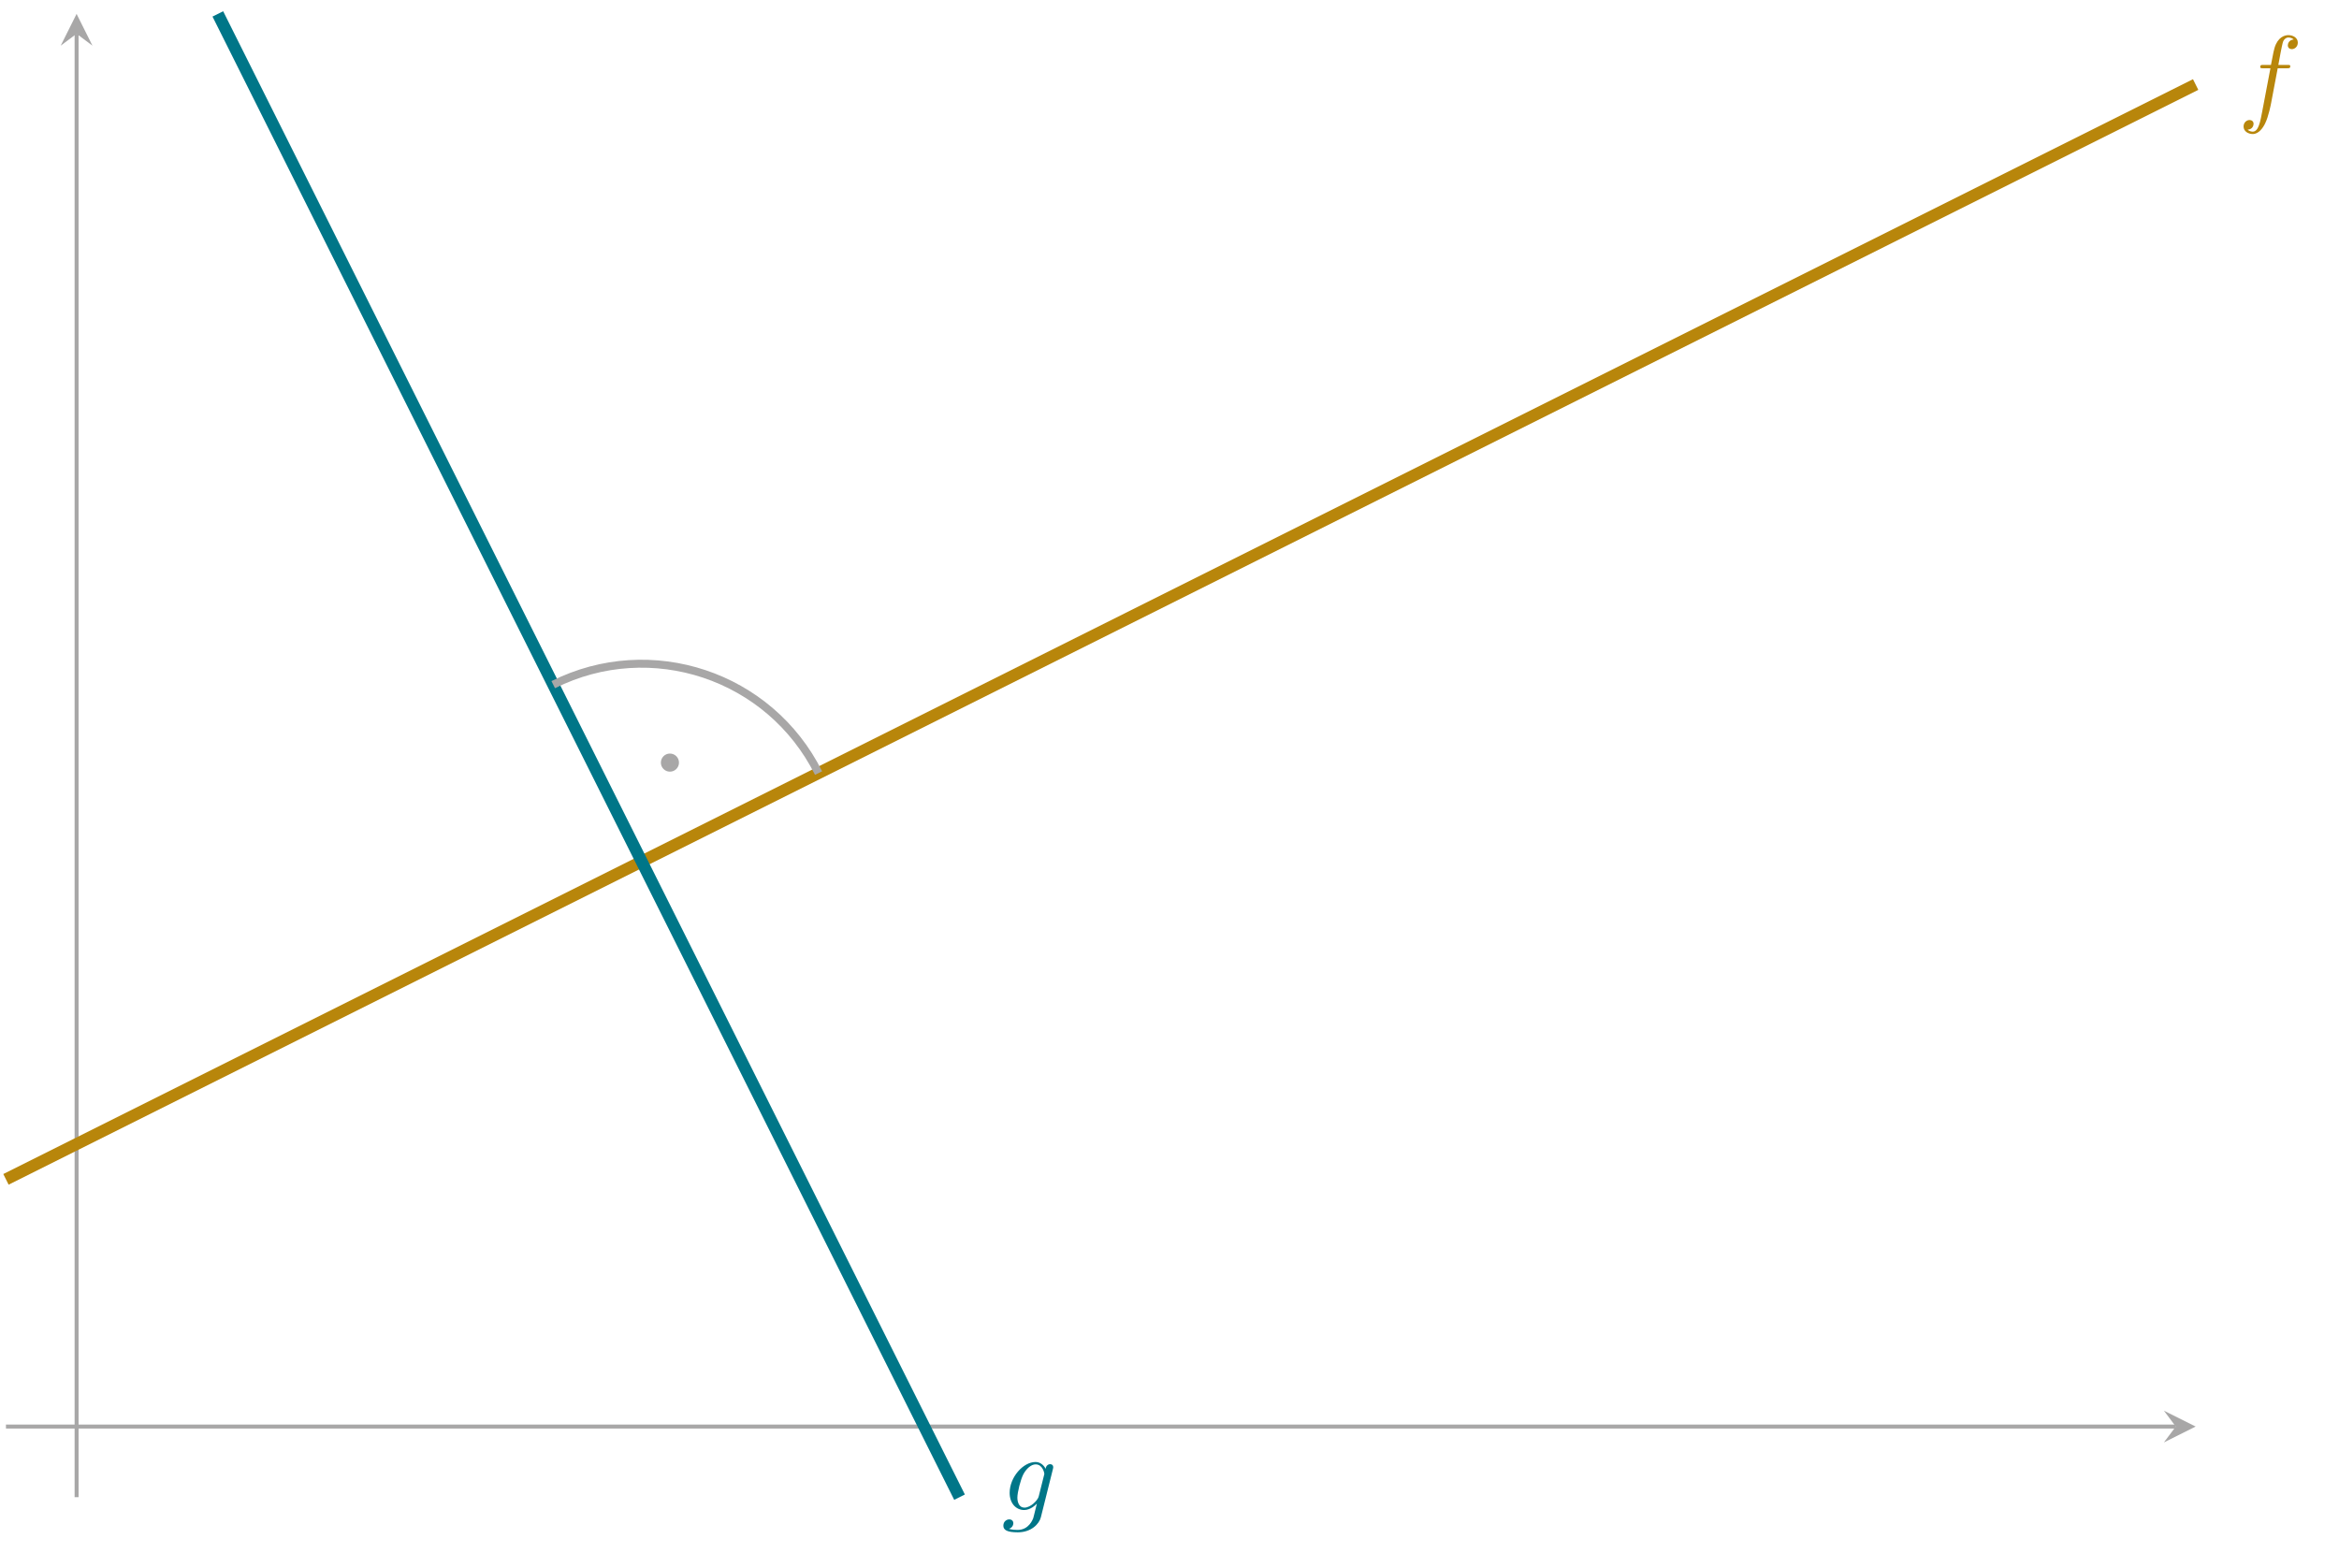
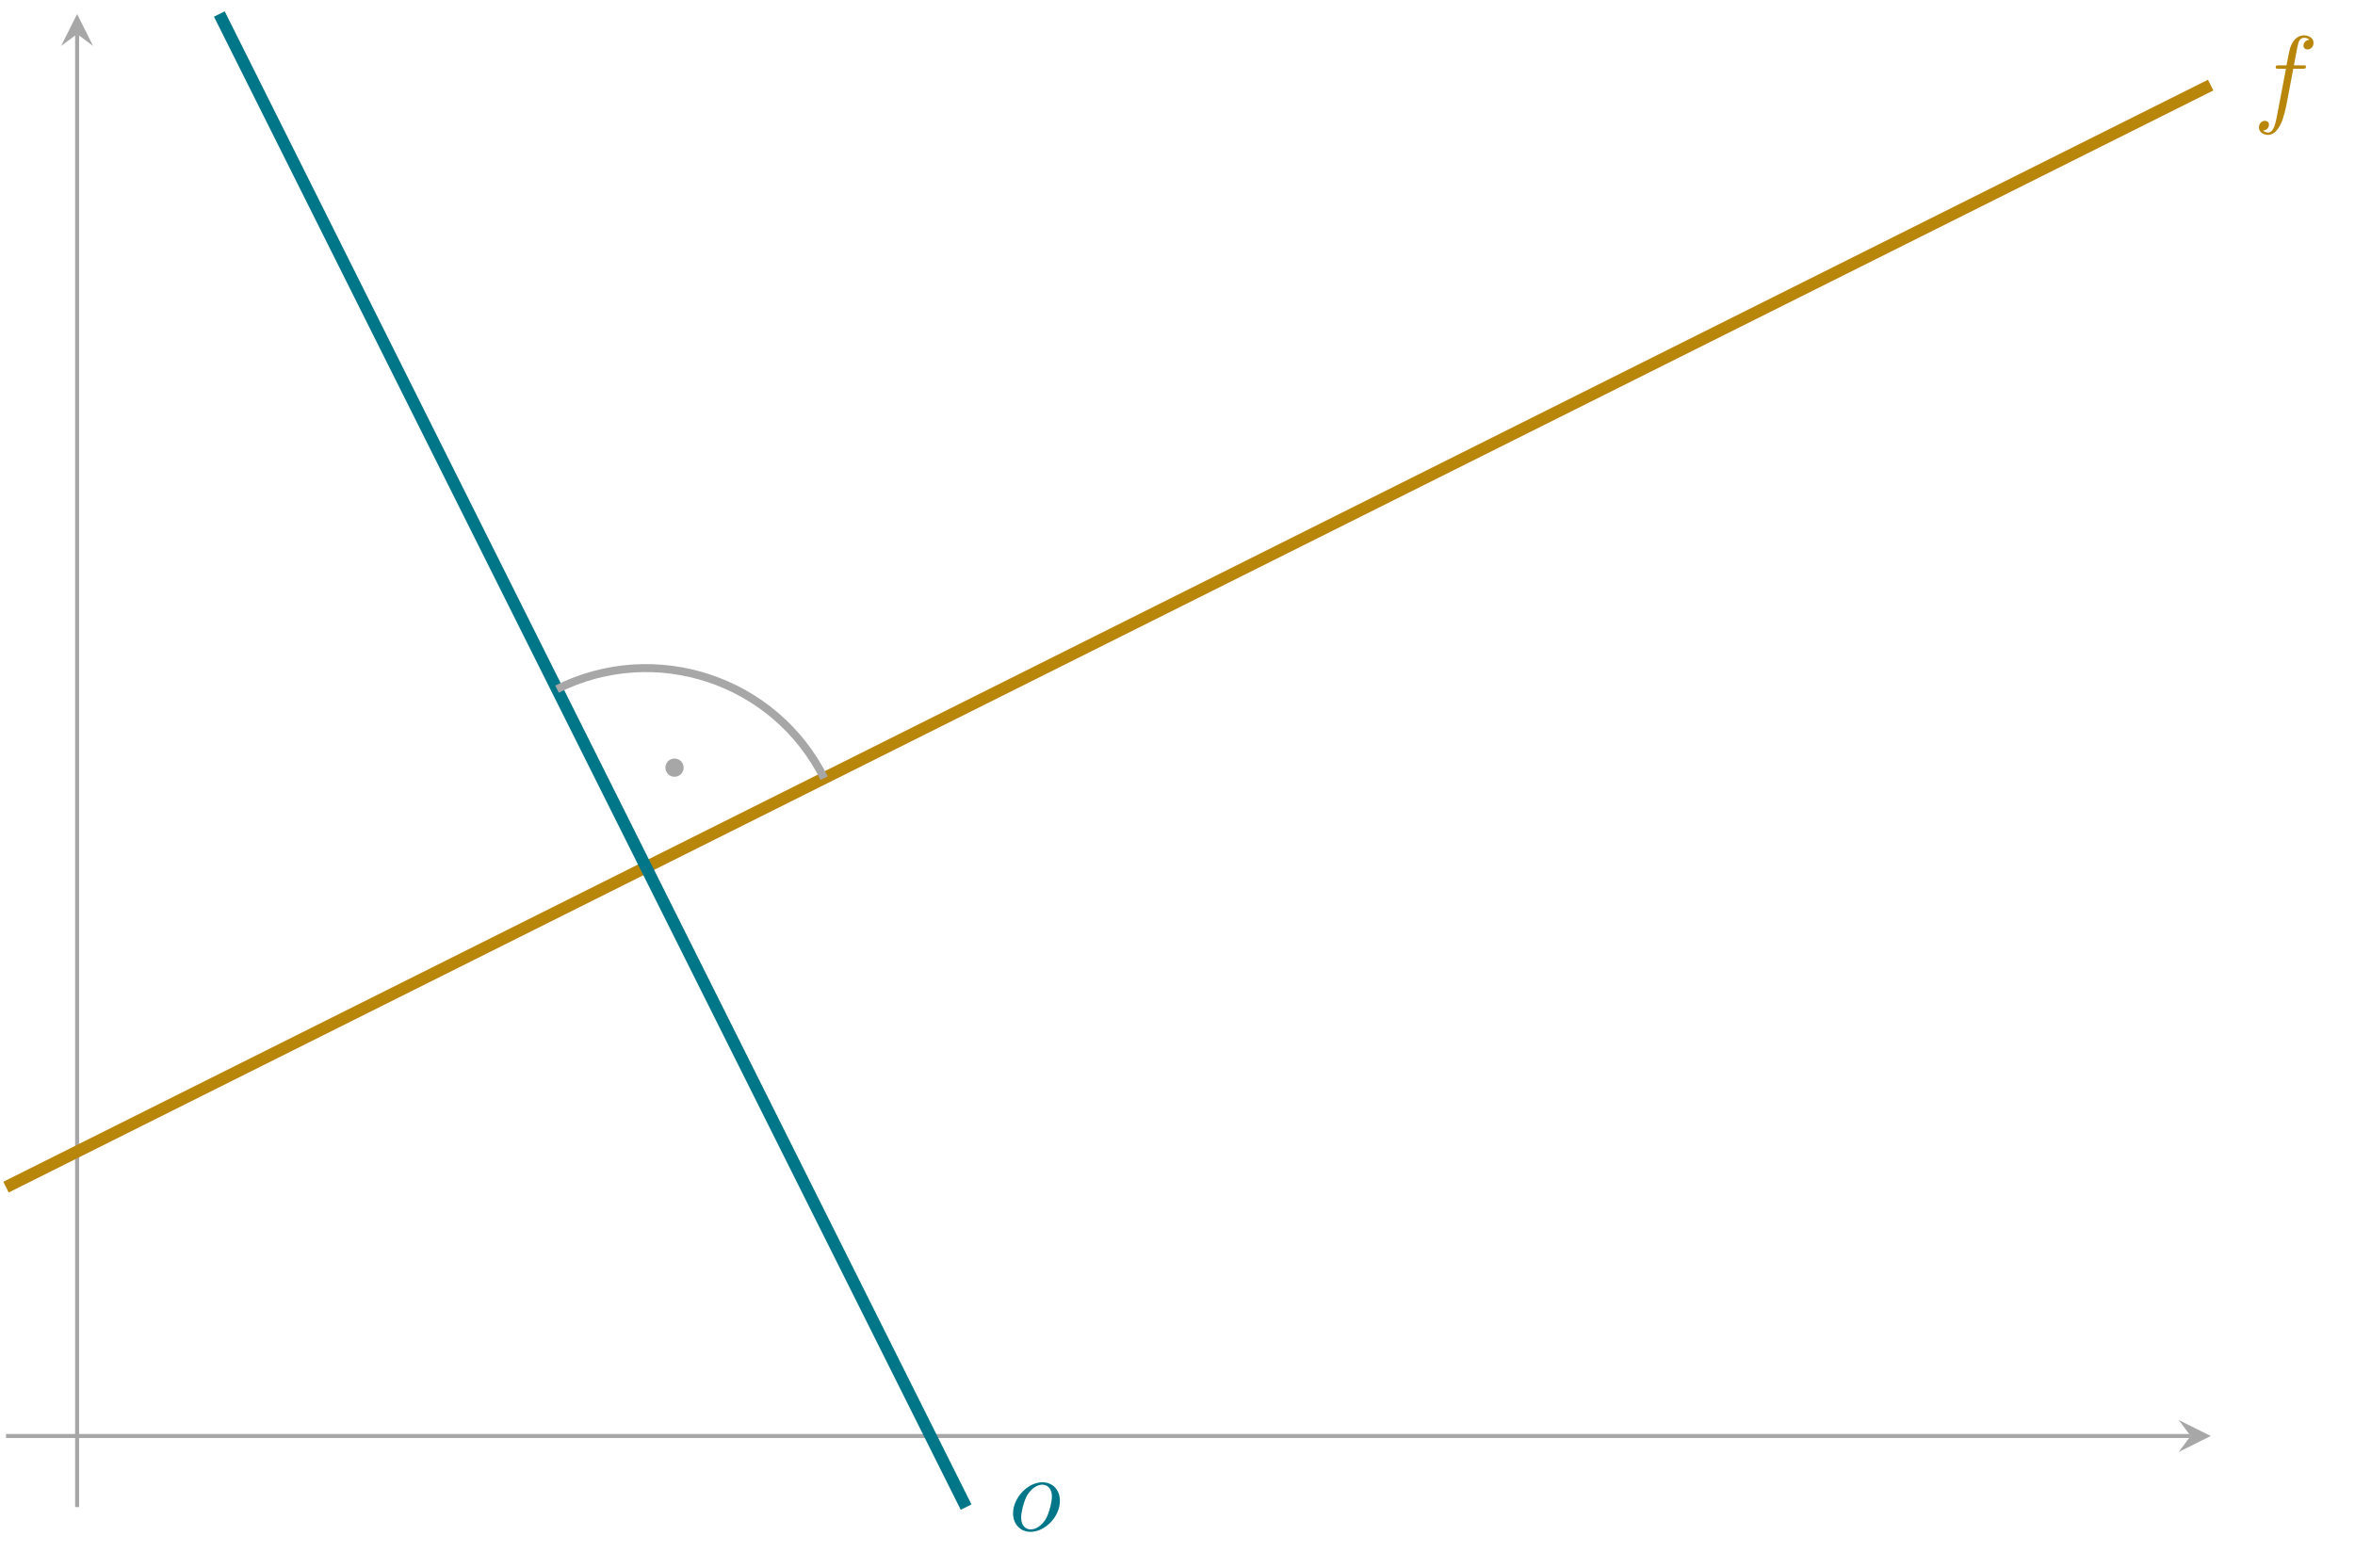
- <svg xmlns="http://www.w3.org/2000/svg" version="1.1" width="234.668pt" height="157.262pt" viewBox="0 -157.262 234.668 157.262">
+ <svg xmlns="http://www.w3.org/2000/svg" version="1.1" width="234.668pt" height="156.201pt" viewBox="0 -156.201 234.668 156.201">
  <g id="page1">
    <g transform="matrix(1 0 0 -1 0 0)">
-       <path d="M.598 14.133H218.293" stroke="#a8a7a7" fill="none" stroke-width=".399" />
-       <path d="M220.286 14.133L217.098 15.727L218.293 14.133L217.098 12.539" fill="#a8a7a7" />
-       <path d="M7.684 7.047V153.875" stroke="#a8a7a7" fill="none" stroke-width=".399" stroke-miterlimit="10" />
-       <path d="M7.684 155.868L6.09 152.68L7.684 153.875L9.277 152.68" fill="#a8a7a7" />
-       <path d="M.598 38.934L220.285 148.781" stroke="darkgoldenrod" fill="none" stroke-width="1.196" stroke-miterlimit="10" />
-       <path d="M228.518 150.412H229.456C229.674 150.412 229.783 150.412 229.783 150.63C229.783 150.75 229.674 150.75 229.489 150.75H228.583L228.813 151.993C228.856 152.222 229.009 152.997 229.074 153.128C229.173 153.335 229.358 153.498 229.587 153.498C229.63 153.498 229.914 153.498 230.121 153.302C229.641 153.258 229.532 152.877 229.532 152.713C229.532 152.462 229.728 152.331 229.936 152.331C230.219 152.331 230.536 152.571 230.536 152.986C230.536 153.487 230.034 153.738 229.587 153.738C229.216 153.738 228.529 153.542 228.202 152.462C228.137 152.233 228.104 152.124 227.842 150.75H227.09C226.882 150.75 226.763 150.75 226.763 150.543C226.763 150.412 226.861 150.412 227.068 150.412H227.788L226.97 146.104C226.773 145.047 226.588 144.054 226.021 144.054C225.977 144.054 225.705 144.054 225.498 144.251C225.999 144.283 226.097 144.676 226.097 144.84C226.097 145.09 225.901 145.221 225.694 145.221C225.41 145.221 225.094 144.981 225.094 144.567C225.094 144.076 225.574 143.814 226.021 143.814C226.621 143.814 227.057 144.458 227.253 144.872C227.602 145.559 227.853 146.879 227.864 146.955L228.518 150.412Z" fill="darkgoldenrod" />
-       <path d="M21.855 155.867L96.269 7.047" stroke="#007688" fill="none" stroke-width="1.196" stroke-miterlimit="10" />
-       <path d="M105.637 9.868C105.648 9.934 105.67 9.988 105.67 10.065C105.67 10.25 105.539 10.359 105.354 10.359C105.245 10.359 104.95 10.283 104.907 9.89C104.71 10.294 104.329 10.577 103.893 10.577C102.649 10.577 101.297 9.05 101.297 7.48C101.297 6.4 101.962 5.757 102.748 5.757C103.391 5.757 103.903 6.27 104.013 6.39L104.023 6.379C103.794 5.408 103.663 4.961 103.663 4.939C103.62 4.841 103.249 3.761 102.093 3.761C101.886 3.761 101.526 3.772 101.221 3.87C101.548 3.969 101.668 4.252 101.668 4.438C101.668 4.612 101.548 4.819 101.253 4.819C101.013 4.819 100.664 4.623 100.664 4.187C100.664 3.74 101.068 3.521 102.115 3.521C103.478 3.521 104.263 4.372 104.427 5.026L105.637 9.868ZM104.22 7.153C104.154 6.869 103.903 6.597 103.663 6.39C103.434 6.193 103.096 5.997 102.78 5.997C102.235 5.997 102.071 6.564 102.071 7C102.071 7.524 102.388 8.81 102.682 9.367C102.976 9.901 103.445 10.337 103.903 10.337C104.623 10.337 104.776 9.454 104.776 9.399C104.776 9.345 104.754 9.279 104.743 9.236L104.22 7.153Z" fill="#007688" />
-       <path d="M82.125 79.699C77.223 89.5 65.305 93.473 55.504 88.57" stroke="#a8a7a7" fill="none" stroke-width=".797" stroke-miterlimit="10" />
-       <path d="M67.922 80.746C67.922 81.137 67.606 81.457 67.211 81.457C66.82 81.457 66.504 81.137 66.504 80.746S66.82 80.039 67.211 80.039C67.606 80.039 67.922 80.356 67.922 80.746Z" fill="#a8a7a7" />
-       <path d="M67.922 80.746C67.922 81.137 67.606 81.457 67.211 81.457C66.82 81.457 66.504 81.137 66.504 80.746S66.82 80.039 67.211 80.039C67.606 80.039 67.922 80.356 67.922 80.746Z" stroke="#a8a7a7" fill="none" stroke-width=".399" stroke-miterlimit="10" />
+       <path d="M.598 13.07H218.293" stroke="#a8a7a7" fill="none" stroke-width=".399" />
+       <path d="M220.286 13.07L217.098 14.664L218.293 13.07L217.098 11.477" fill="#a8a7a7" />
+       <path d="M7.684 5.984V152.813" stroke="#a8a7a7" fill="none" stroke-width=".399" stroke-miterlimit="10" />
+       <path d="M7.684 154.805L6.09 151.618L7.684 152.813L9.277 151.618" fill="#a8a7a7" />
+       <path d="M.598 37.875L220.285 147.719" stroke="darkgoldenrod" fill="none" stroke-width="1.196" stroke-miterlimit="10" />
+       <path d="M228.518 149.351H229.456C229.674 149.351 229.783 149.351 229.783 149.569C229.783 149.689 229.674 149.689 229.489 149.689H228.583L228.813 150.932C228.856 151.161 229.009 151.936 229.074 152.066C229.173 152.274 229.358 152.437 229.587 152.437C229.63 152.437 229.914 152.437 230.121 152.241C229.641 152.197 229.532 151.816 229.532 151.652C229.532 151.401 229.728 151.27 229.936 151.27C230.219 151.27 230.536 151.51 230.536 151.925C230.536 152.426 230.034 152.677 229.587 152.677C229.216 152.677 228.529 152.481 228.202 151.401C228.137 151.172 228.104 151.063 227.842 149.689H227.09C226.882 149.689 226.763 149.689 226.763 149.482C226.763 149.351 226.861 149.351 227.068 149.351H227.788L226.97 145.043C226.773 143.986 226.588 142.993 226.021 142.993C225.977 142.993 225.705 142.993 225.498 143.19C225.999 143.222 226.097 143.615 226.097 143.779C226.097 144.029 225.901 144.16 225.694 144.16C225.41 144.16 225.094 143.92 225.094 143.506C225.094 143.015 225.574 142.753 226.021 142.753C226.621 142.753 227.057 143.397 227.253 143.811C227.602 144.498 227.853 145.818 227.864 145.894L228.518 149.351Z" fill="darkgoldenrod" />
+       <path d="M21.855 154.805L96.269 5.984" stroke="#007688" fill="none" stroke-width="1.196" stroke-miterlimit="10" />
+       <path d="M105.615 6.613C105.615 7.747 104.852 8.456 103.871 8.456C102.409 8.456 100.948 6.908 100.948 5.359C100.948 4.279 101.679 3.516 102.693 3.516C104.143 3.516 105.615 5.021 105.615 6.613ZM102.704 3.756C102.235 3.756 101.755 4.094 101.755 4.945C101.755 5.479 102.038 6.657 102.388 7.213C102.933 8.053 103.554 8.216 103.86 8.216C104.492 8.216 104.819 7.693 104.819 7.039C104.819 6.613 104.601 5.468 104.187 4.759C103.805 4.127 103.205 3.756 102.704 3.756Z" fill="#007688" />
+       <path d="M82.125 78.641C77.223 88.441 65.305 92.41 55.504 87.512" stroke="#a8a7a7" fill="none" stroke-width=".797" stroke-miterlimit="10" />
+       <path d="M67.922 79.688C67.922 80.078 67.606 80.394 67.211 80.394C66.82 80.394 66.504 80.078 66.504 79.688C66.504 79.293 66.82 78.977 67.211 78.977C67.606 78.977 67.922 79.293 67.922 79.688Z" fill="#a8a7a7" />
+       <path d="M67.922 79.688C67.922 80.078 67.606 80.394 67.211 80.394C66.82 80.394 66.504 80.078 66.504 79.688C66.504 79.293 66.82 78.977 67.211 78.977C67.606 78.977 67.922 79.293 67.922 79.688Z" stroke="#a8a7a7" fill="none" stroke-width=".399" stroke-miterlimit="10" />
    </g>
  </g>
</svg>
